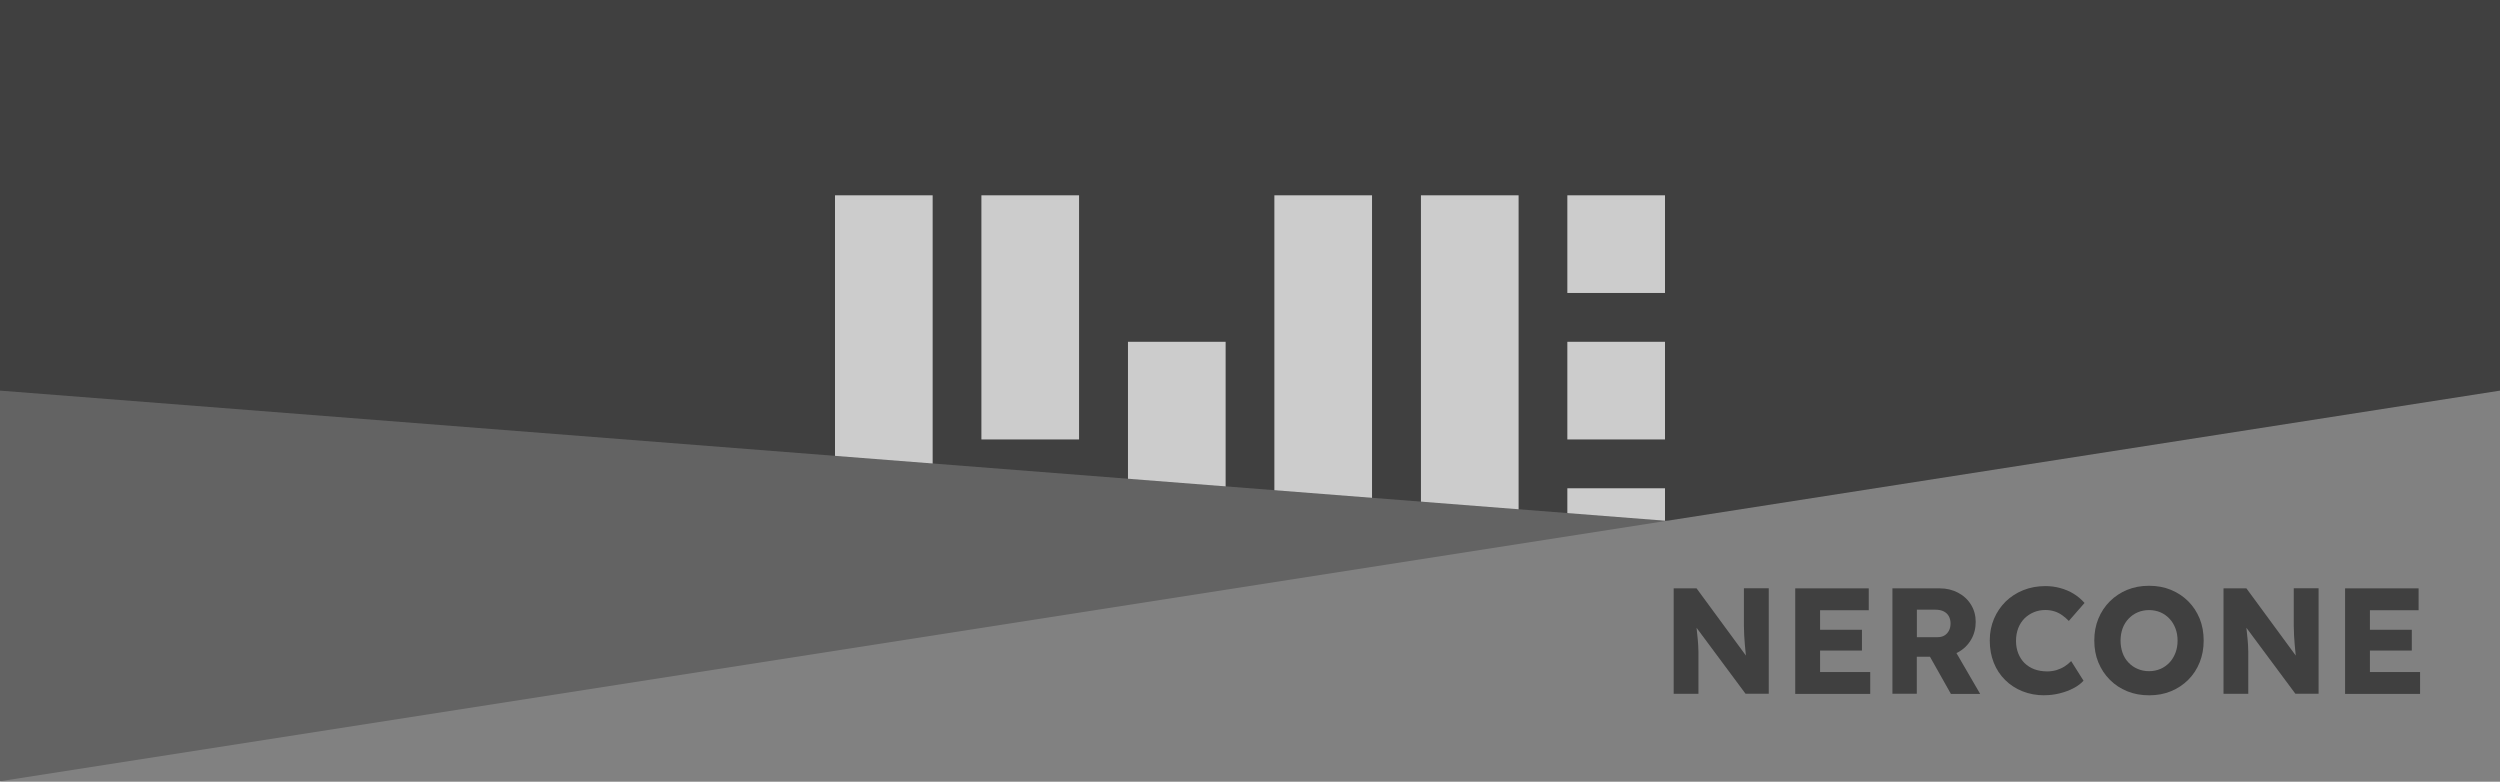
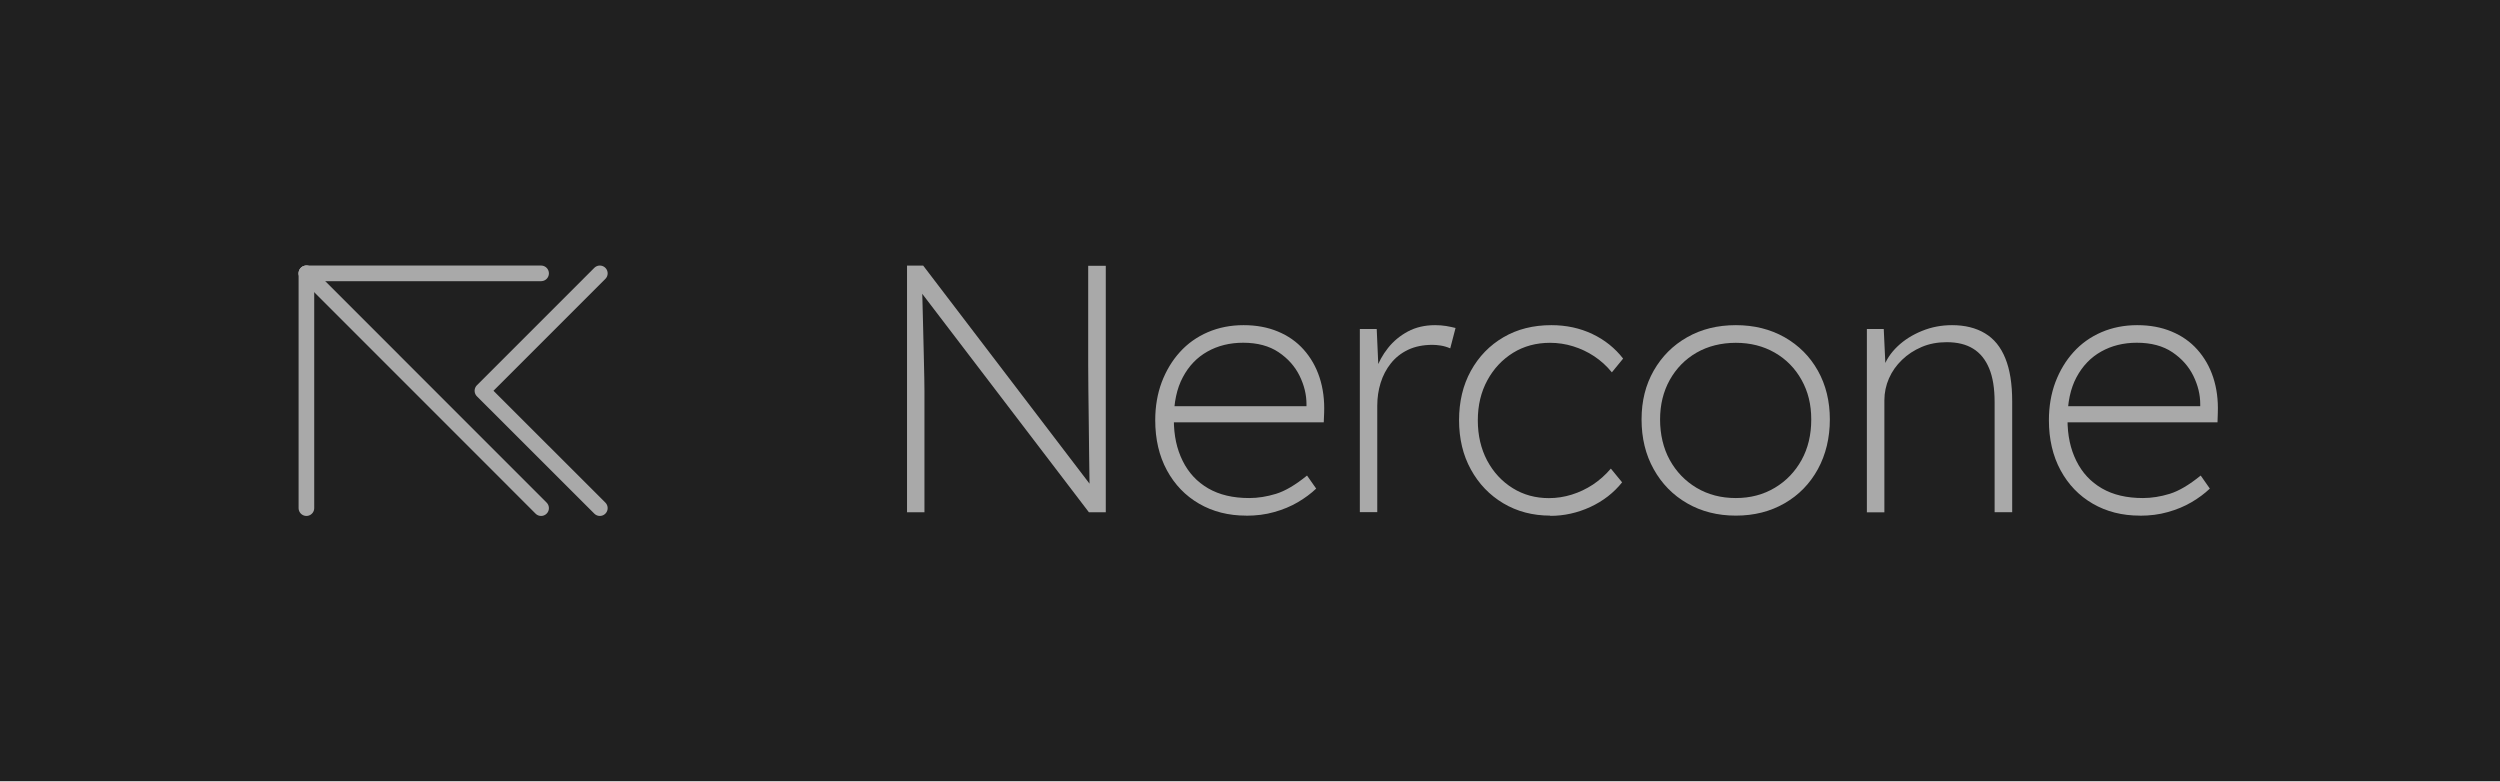
<svg xmlns="http://www.w3.org/2000/svg" id="_レイヤー_1" data-name="レイヤー 1" viewBox="0 0 320 100">
  <defs>
    <style>
      .cls-1 {
-         fill: #404040;
+         fill: #a9a9a9;
      }

      .cls-2 {
-         fill: #ccc;
+         fill: #202020;
      }

      .cls-3 {
-         fill: #636363;
-       }
- 
-       .cls-4 {
-         fill: #818181;
+         fill: none;
+         stroke: #a9a9a9;
+         stroke-linecap: round;
+         stroke-linejoin: round;
+         stroke-width: 2px;
      }
    </style>
  </defs>
-   <rect class="cls-1" width="320" height="100" />
+   <rect class="cls-2" width="320" height="100" />
  <g>
-     <rect class="cls-2" x="106.88" y="25" width="12.5" height="50" />
-     <rect class="cls-2" x="144.38" y="43.75" width="12.5" height="31.25" />
-     <rect class="cls-2" x="125.62" y="25" width="12.5" height="31.25" />
-     <rect class="cls-2" x="163.12" y="25" width="12.5" height="50" />
-     <rect class="cls-2" x="181.88" y="25" width="12.5" height="50" />
-     <rect class="cls-2" x="200.62" y="25" width="12.5" height="12.5" />
-     <rect class="cls-2" x="200.62" y="43.75" width="12.5" height="12.5" />
-     <rect class="cls-2" x="200.62" y="62.5" width="12.5" height="12.5" />
+     <path class="cls-1" d="M116.1,65.55v-31.55h2.07l21.9,28.71-.54,1.17c-.03-.24-.05-.87-.07-1.89-.02-1.02-.03-2.25-.05-3.67-.02-1.43-.03-2.89-.05-4.39-.02-1.5-.03-2.9-.05-4.19-.02-1.29-.02-2.28-.02-2.97v-12.75h2.25v31.55h-2.16l-22.04-28.89.63-1.26c.03.6.06,1.44.09,2.52.03,1.08.06,2.26.09,3.54.03,1.28.06,2.52.09,3.74.03,1.22.05,2.27.07,3.16.01.89.02,1.45.02,1.69v15.5h-2.25Z" />
+     <path class="cls-1" d="M159.5,66c-2.25,0-4.26-.51-6.02-1.53-1.76-1.02-3.13-2.45-4.12-4.28-.99-1.83-1.49-3.97-1.49-6.4,0-1.77.28-3.4.83-4.87.56-1.47,1.33-2.76,2.32-3.85.99-1.1,2.19-1.95,3.58-2.55,1.4-.6,2.92-.9,4.57-.9s3.09.27,4.39.81c1.31.54,2.41,1.31,3.31,2.32.9,1.01,1.58,2.19,2.03,3.56.45,1.37.65,2.88.59,4.53l-.05,1.22h-19.92v-2.07h18.7l-.99.81v-1.08c0-1.2-.29-2.4-.88-3.61-.59-1.2-1.48-2.21-2.68-3.02-1.2-.81-2.72-1.22-4.55-1.22-1.71,0-3.24.38-4.57,1.13-1.34.75-2.39,1.85-3.15,3.29-.77,1.44-1.15,3.23-1.15,5.36s.38,3.82,1.13,5.34c.75,1.52,1.84,2.69,3.27,3.52,1.43.83,3.18,1.24,5.25,1.24,1.11,0,2.25-.18,3.43-.54,1.17-.36,2.49-1.14,3.97-2.34l1.17,1.67c-.66.63-1.44,1.21-2.34,1.74-.9.53-1.91.95-3.02,1.26-1.11.32-2.31.47-3.61.47Z" />
+     <path class="cls-1" d="M174.06,65.55v-23.44h2.16l.23,5.23h-.32c.33-.99.84-1.92,1.53-2.79.69-.87,1.54-1.58,2.55-2.12,1.01-.54,2.17-.81,3.49-.81.51,0,.98.04,1.42.11.44.08.83.16,1.19.25l-.68,2.61c-.42-.18-.83-.3-1.22-.36-.39-.06-.74-.09-1.04-.09-1.2,0-2.25.21-3.13.63-.89.42-1.62,1-2.21,1.74-.59.74-1.02,1.57-1.31,2.5-.29.93-.43,1.91-.43,2.93v13.61h-2.25Z" />
+     <path class="cls-1" d="M198.44,66c-2.25,0-4.26-.53-6.02-1.58-1.76-1.05-3.14-2.49-4.15-4.33-1.01-1.83-1.51-3.94-1.51-6.31s.5-4.48,1.51-6.31c1.01-1.83,2.4-3.27,4.17-4.3,1.77-1.04,3.82-1.55,6.13-1.55,1.92,0,3.67.38,5.25,1.13,1.58.75,2.89,1.8,3.94,3.15l-1.44,1.76c-.66-.81-1.41-1.49-2.25-2.05-.84-.56-1.74-.98-2.7-1.28-.96-.3-1.95-.45-2.97-.45-1.77,0-3.35.43-4.73,1.28-1.38.86-2.48,2.03-3.29,3.52s-1.22,3.19-1.22,5.12.4,3.64,1.19,5.14c.8,1.5,1.89,2.68,3.27,3.54,1.38.86,2.93,1.28,4.64,1.28.99,0,1.97-.15,2.93-.45.96-.3,1.86-.73,2.7-1.28.84-.56,1.61-1.24,2.3-2.05l1.44,1.76c-1.08,1.35-2.44,2.4-4.08,3.16-1.64.75-3.34,1.13-5.12,1.13Z" />
+     <path class="cls-1" d="M222.19,66c-2.34,0-4.42-.53-6.24-1.58-1.82-1.05-3.25-2.51-4.28-4.37-1.04-1.86-1.55-3.98-1.55-6.36s.52-4.42,1.55-6.24c1.04-1.82,2.46-3.25,4.28-4.28,1.82-1.04,3.9-1.55,6.24-1.55s4.42.52,6.24,1.55c1.82,1.04,3.24,2.46,4.26,4.28,1.02,1.82,1.53,3.9,1.53,6.24s-.51,4.49-1.53,6.36c-1.02,1.86-2.44,3.32-4.26,4.37-1.82,1.05-3.9,1.58-6.24,1.58ZM222.19,63.75c1.86,0,3.52-.44,4.98-1.31,1.46-.87,2.6-2.06,3.43-3.56.83-1.5,1.24-3.23,1.24-5.18s-.41-3.58-1.24-5.07c-.83-1.49-1.97-2.65-3.43-3.49-1.46-.84-3.12-1.26-4.98-1.26s-3.57.42-5.03,1.26c-1.46.84-2.6,2.01-3.43,3.49-.83,1.49-1.24,3.18-1.24,5.07s.41,3.68,1.24,5.18c.83,1.5,1.97,2.69,3.43,3.56,1.46.87,3.13,1.31,5.03,1.31Z" />
+     <path class="cls-1" d="M238.96,65.55v-23.44h2.16l.23,4.96h-.27c.33-.99.93-1.9,1.8-2.73.87-.83,1.92-1.49,3.13-1.98,1.22-.5,2.5-.74,3.85-.74,1.65,0,3.06.35,4.21,1.04,1.16.69,2.03,1.76,2.61,3.2.59,1.44.88,3.28.88,5.5v14.2h-2.25v-14.11c0-1.74-.23-3.18-.7-4.3-.47-1.13-1.15-1.97-2.05-2.52-.9-.56-2.03-.83-3.38-.83-1.17,0-2.24.2-3.2.61-.96.41-1.8.95-2.52,1.65-.72.69-1.28,1.48-1.67,2.37-.39.89-.59,1.83-.59,2.82v14.33h-2.25Z" />
+     <path class="cls-1" d="M273.89,66c-2.25,0-4.26-.51-6.02-1.53-1.76-1.02-3.13-2.45-4.12-4.28-.99-1.83-1.49-3.97-1.49-6.4,0-1.77.28-3.4.83-4.87.56-1.47,1.33-2.76,2.32-3.85.99-1.1,2.19-1.95,3.58-2.55,1.4-.6,2.92-.9,4.57-.9s3.09.27,4.39.81c1.31.54,2.41,1.31,3.31,2.32.9,1.01,1.58,2.19,2.03,3.56.45,1.37.65,2.88.59,4.53l-.04,1.22h-19.92v-2.07h18.7l-.99.81v-1.08c0-1.2-.29-2.4-.88-3.61-.59-1.2-1.48-2.21-2.68-3.02-1.2-.81-2.72-1.22-4.55-1.22-1.71,0-3.24.38-4.57,1.13-1.34.75-2.39,1.85-3.16,3.29-.77,1.44-1.15,3.23-1.15,5.36s.38,3.82,1.13,5.34c.75,1.52,1.84,2.69,3.27,3.52,1.43.83,3.18,1.24,5.25,1.24,1.11,0,2.25-.18,3.43-.54,1.17-.36,2.49-1.14,3.97-2.34l1.17,1.67c-.66.63-1.44,1.21-2.34,1.74-.9.53-1.91.95-3.02,1.26-1.11.32-2.31.47-3.61.47Z" />
  </g>
-   <polygon class="cls-3" points="0 50 320 75 320 100 0 100 0 50" />
-   <polygon class="cls-4" points="320 50 0 100 320 100 320 50" />
  <g>
-     <path class="cls-1" d="M214.23,88.81v-13.5h2.93l7.08,9.64-.64-.1c-.06-.42-.12-.83-.15-1.21-.04-.39-.07-.77-.11-1.14-.03-.37-.06-.75-.08-1.14-.02-.39-.03-.8-.04-1.25,0-.45,0-.94,0-1.47v-3.34h3.18v13.5h-2.97l-7.39-9.95.98.14c.06.62.12,1.14.16,1.57.05.43.08.81.12,1.15s.05.64.07.91c.01.27.02.54.03.8,0,.26,0,.56,0,.88v4.51h-3.18Z" />
-     <path class="cls-1" d="M229.79,88.81v-13.5h9.41v2.8h-6.23v7.91h6.42v2.8h-9.6ZM231.33,83.27v-2.66h7v2.66h-7Z" />
-     <path class="cls-1" d="M242.23,88.81v-13.5h6.07c.86,0,1.64.19,2.34.56.7.37,1.25.88,1.65,1.53.4.65.6,1.39.6,2.21s-.2,1.61-.6,2.28c-.4.68-.95,1.21-1.64,1.59-.69.39-1.48.58-2.35.58h-2.95v4.74h-3.12ZM245.35,81.56h2.66c.33,0,.63-.07.88-.22.25-.15.44-.36.58-.63.14-.27.2-.58.2-.93s-.08-.65-.23-.92-.38-.47-.66-.61-.64-.21-1.05-.21h-2.37v3.51ZM249.71,88.81l-3.43-6.09,3.36-.48,3.82,6.58h-3.74Z" />
-     <path class="cls-1" d="M261.7,89c-1.02,0-1.95-.17-2.81-.51-.85-.34-1.6-.82-2.23-1.45-.63-.62-1.12-1.36-1.46-2.22-.34-.86-.51-1.8-.51-2.83s.18-1.93.54-2.78.86-1.58,1.49-2.21c.64-.62,1.39-1.11,2.26-1.46s1.82-.52,2.84-.52c.64,0,1.27.08,1.89.25.62.17,1.19.41,1.73.74.53.33.99.72,1.38,1.17l-2.01,2.3c-.27-.28-.56-.53-.86-.74s-.63-.38-.99-.49-.75-.17-1.16-.17c-.51,0-1,.09-1.46.28-.46.19-.85.45-1.2.79-.34.34-.61.76-.8,1.24-.19.49-.29,1.03-.29,1.64s.1,1.13.29,1.61c.19.48.46.9.81,1.24s.77.61,1.26.79c.49.18,1.04.27,1.65.27.41,0,.8-.06,1.18-.17.37-.12.72-.27,1.03-.47.31-.2.59-.43.84-.68l1.58,2.51c-.32.36-.75.68-1.28.96s-1.13.5-1.77.66c-.65.16-1.3.24-1.96.24Z" />
-     <path class="cls-1" d="M275.1,89c-1.03,0-1.97-.17-2.82-.52-.85-.35-1.59-.83-2.22-1.47-.63-.63-1.12-1.37-1.47-2.22s-.52-1.78-.52-2.8.17-1.95.52-2.8.84-1.59,1.47-2.22,1.37-1.12,2.22-1.47c.85-.35,1.78-.52,2.8-.52s1.95.17,2.8.52c.85.35,1.59.84,2.22,1.47.63.63,1.11,1.37,1.46,2.22.34.85.51,1.78.51,2.8s-.17,1.93-.51,2.79c-.34.85-.83,1.6-1.46,2.23s-1.37,1.12-2.22,1.47c-.85.35-1.77.52-2.78.52ZM275.08,85.91c.53,0,1.01-.1,1.46-.29.44-.19.83-.47,1.16-.82.33-.35.58-.77.76-1.24s.27-1,.27-1.56-.09-1.09-.27-1.56c-.18-.48-.43-.89-.76-1.24-.33-.35-.71-.63-1.16-.82s-.93-.29-1.46-.29-1.01.1-1.46.29-.83.47-1.17.82c-.33.35-.59.77-.76,1.24-.17.48-.26,1-.26,1.56s.09,1.09.26,1.57c.17.48.43.9.76,1.24.33.35.72.62,1.17.81.44.19.93.29,1.46.29Z" />
-     <path class="cls-1" d="M284.61,88.81v-13.5h2.93l7.08,9.64-.64-.1c-.06-.42-.12-.83-.15-1.21-.04-.39-.07-.77-.11-1.14-.03-.37-.06-.75-.08-1.14-.02-.39-.03-.8-.04-1.25,0-.45,0-.94,0-1.47v-3.34h3.18v13.5h-2.97l-7.39-9.95.98.14c.06.62.12,1.14.16,1.57.04.43.08.81.12,1.15s.05.64.07.91c.01.27.02.54.03.8,0,.26,0,.56,0,.88v4.51h-3.18Z" />
-     <path class="cls-1" d="M300.17,88.81v-13.5h9.41v2.8h-6.23v7.91h6.42v2.8h-9.6ZM301.71,83.27v-2.66h7v2.66h-7Z" />
+     <line class="cls-3" x1="39.22" y1="65.04" x2="39.22" y2="34.99" />
+     <line class="cls-3" x1="39.22" y1="34.99" x2="69.26" y2="34.99" />
+     <line class="cls-3" x1="39.22" y1="34.99" x2="69.26" y2="65.04" />
+     <polyline class="cls-3" points="76.78 34.99 61.75 50.02 76.78 65.04" />
  </g>
</svg>
